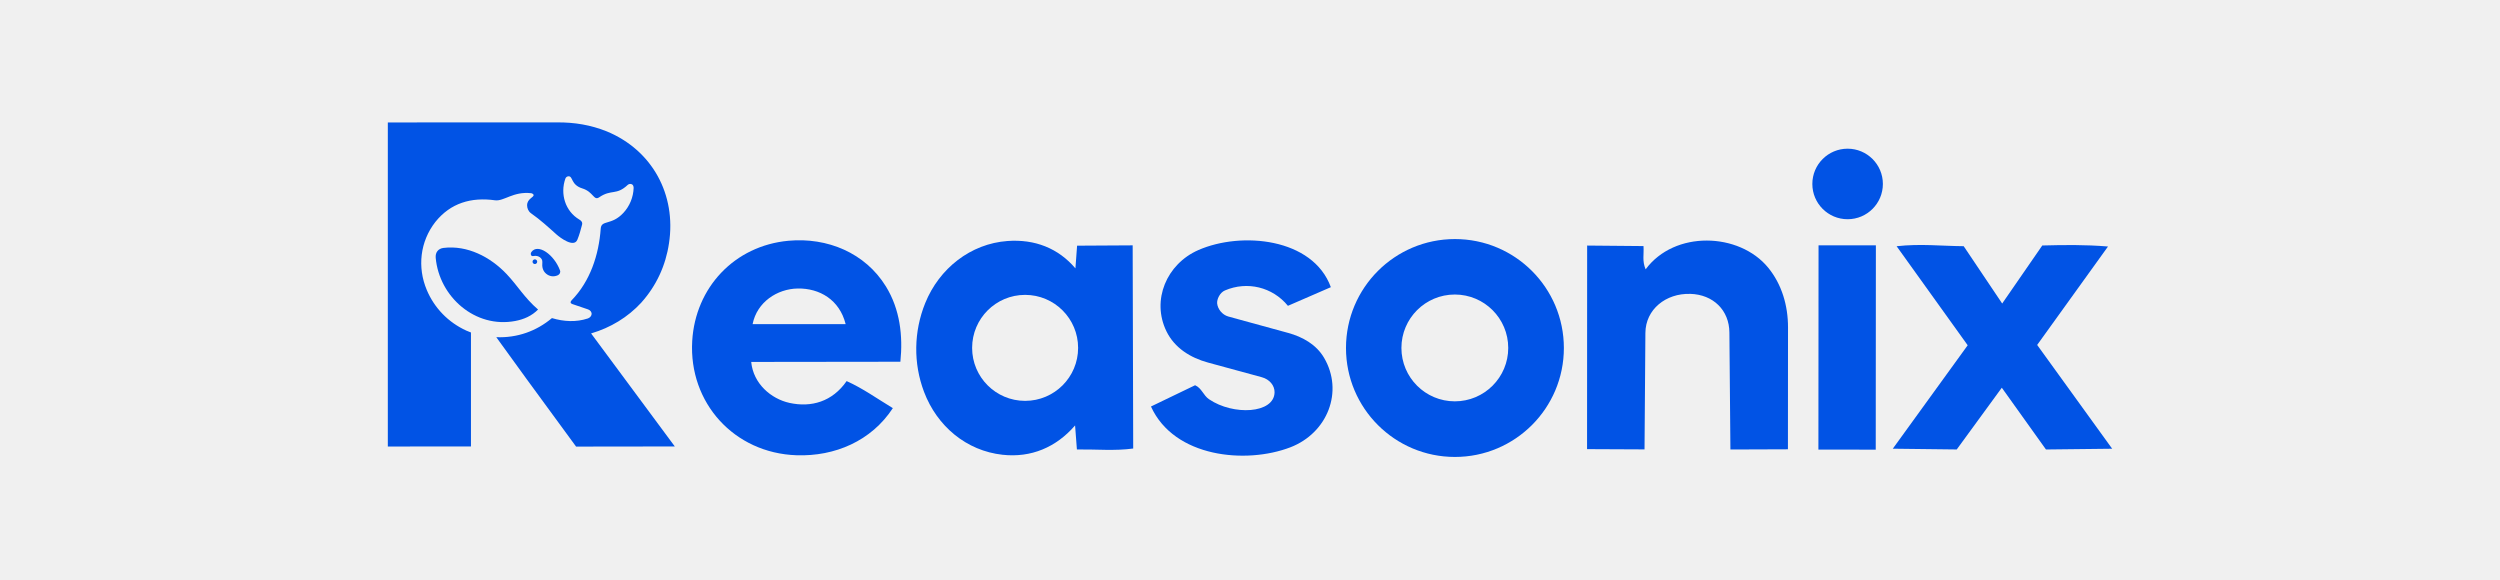
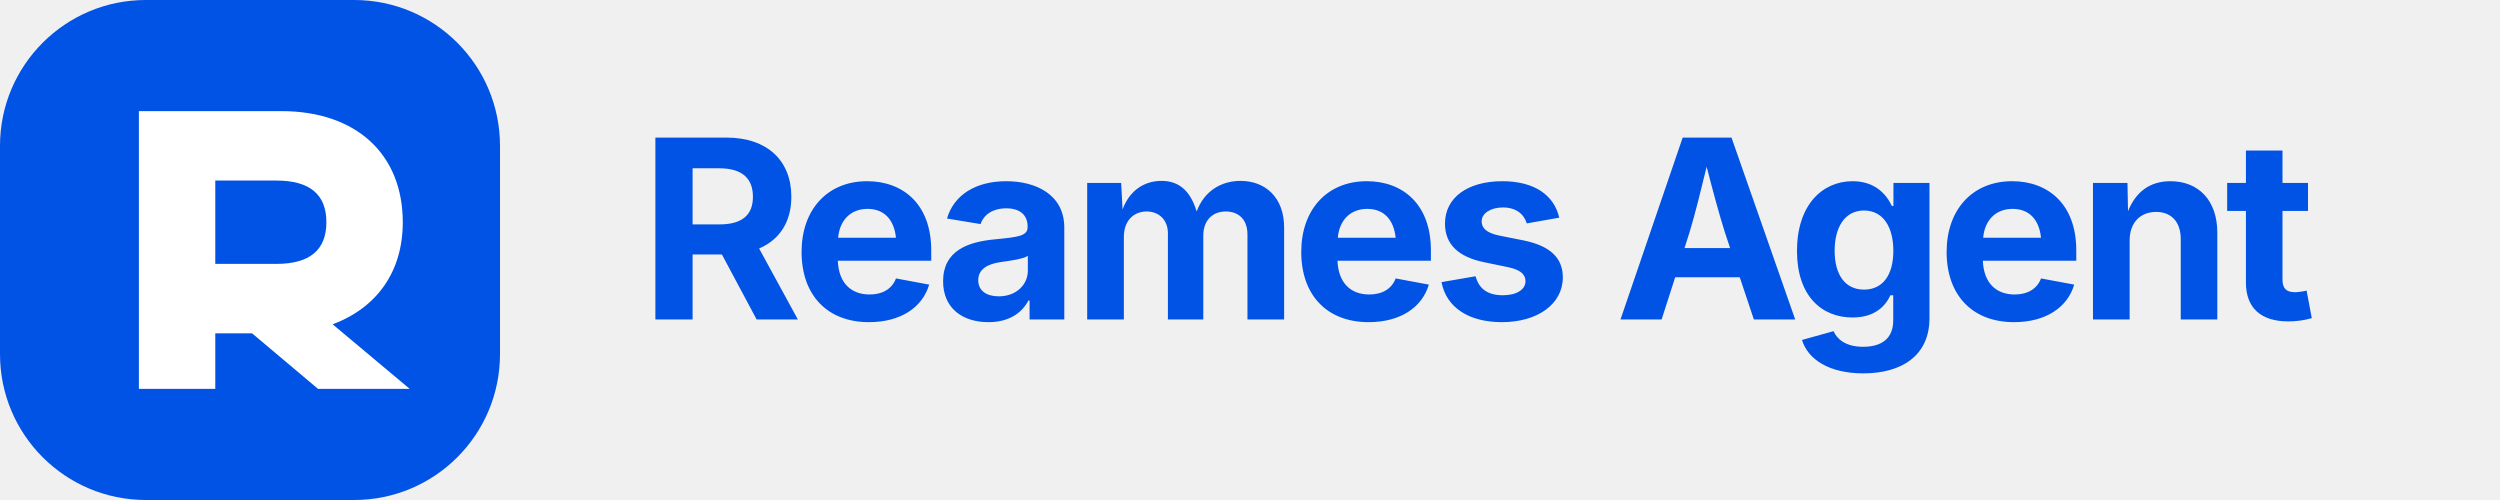
- <svg xmlns="http://www.w3.org/2000/svg" id="_图层_1" data-name="图层 1" viewBox="0 0 1692.66 392.25">
-   <defs>
-     <style>
-       .cls-1 {
-         fill: #0153e5;
-       }
-     </style>
-   </defs>
-   <path class="cls-1" d="M767.26,303.68c-12.37,1.71-24.96.46-38.13.63l-1.23-16.27c-12.87,14.9-29.84,21.97-49.07,19.87-24.58-2.69-44.41-19.38-53.2-42.6-7.32-19.32-6.99-40.86.81-60.12,9.5-23.46,30.72-40.21,55.73-42.02,18.41-1.33,34.33,4.84,45.96,18.54l1.13-15.37,37.63-.22.36,137.56ZM729.95,235.53c0-19.82-16.06-35.88-35.88-35.88s-35.88,16.06-35.88,35.88,16.06,35.88,35.88,35.88,35.88-16.06,35.88-35.88Z" />
-   <path class="cls-1" d="M573.23,258.02c11.08,4.99,20.6,11.87,31.28,18.31-14.54,22.26-39.3,32.78-65.14,31.91-42.29-1.42-73.12-35.5-70.7-77.31,2.1-36.29,28.66-64.56,65.17-67.92,26.31-2.42,52.01,8.19,66.02,30.99,9.52,15.5,11.55,33.39,9.76,50.92l-101,.13c1.4,14.77,13.51,25.01,25.92,27.74,14.72,3.24,29.02-.82,38.69-14.77ZM572.56,219.47c-4.12-16.52-17.68-24.4-32.5-24.13-13.74.25-27.5,9.07-30.5,24.11l63,.02Z" />
-   <path class="cls-1" d="M1058.84,235.62c0,40.74-33.02,73.76-73.76,73.76s-73.76-33.02-73.76-73.76,33.02-73.76,73.76-73.76,73.76,33.02,73.76,73.76ZM1021.17,235.57c0-19.97-16.19-36.16-36.16-36.16s-36.16,16.19-36.16,36.16,16.19,36.16,36.16,36.16,36.16-16.19,36.16-36.16Z" />
-   <path class="cls-1" d="M1144.36,198.98c-16.4-.48-30.2,10.42-30.32,26.41l-.59,78.88-38.91-.18.06-137.83,38.15.35c.41,5.66-1.03,9.97,1.45,15.75,19.54-26.51,63.34-25.07,82.95-1.16,9.2,11.23,13.46,25.62,13.45,40.38l-.06,82.62-38.94.14-.69-79.28c-.13-14.92-10.82-25.64-26.54-26.1Z" />
-   <path class="cls-1" d="M1430.09,303.82l-44.84.51-29.9-41.82-30.52,41.81-43.29-.52,50.71-70.03-48.12-67.06c16.29-1.81,30.31-.14,45.42-.02l26.06,38.81,27.14-39.29c14.85-.38,28.79-.61,44.5.69l-47.96,66.65,50.79,70.28Z" />
-   <path class="cls-1" d="M873.65,302.86c-30.01,11.52-78.69,6.96-94.37-27.63l29.88-14.4c4.49,1.96,5.5,6.8,9.44,9.49,16.43,11.17,43.99,9.75,44.36-4.61.12-4.72-3.46-8.89-8.58-10.29l-36.51-9.95c-11.77-3.21-22.59-9.81-28.13-21.2-10.25-21.06.12-45.53,21.63-54.96,29.01-12.72,77.53-8.27,89.7,25.13l-29.06,12.62c-10.47-12.8-27.66-16.84-42.64-10.42-3.51,1.5-5.54,6.03-5.28,8.81.35,3.7,3.39,7.71,7.59,8.86l40.46,11.09c9.77,2.68,19.02,7.82,24.29,16.77,13.52,22.96,2.31,51.05-22.78,60.69Z" />
-   <rect class="cls-1" x="1181.54" y="215.87" width="138.32" height="38.82" transform="translate(1014.48 1485.8) rotate(-89.96)" />
-   <circle class="cls-1" cx="1250.95" cy="124.55" r="23.88" />
-   <g>
-     <path class="cls-1" d="M369.75,185.3c2.09,1.76,4.98,2.41,7.95,1.06,1.18-.54,1.96-1.91,1.47-3.25-3.92-10.71-14.97-18.54-19.38-12.48-.54.74-.52,1.7-.11,2.29.32.47.97.57,1.82.4,2.68-.56,6.02,1.31,5.7,4.3-.33,3.12.3,5.79,2.56,7.69Z" />
-     <path class="cls-1" d="M434.28,204.78c10.12-11.32,16.46-25.01,18.67-40.07,5.04-32.93-11.31-63.01-42.11-75.75-10.83-4.35-21.95-6.2-33.76-6.09l-114.5.03v219.42s56.29-.04,56.29-.04v-77.17c-1.86-.69-3.15-1.27-3.15-1.27-12.24-5.59-21.6-15.29-26.74-27.44-6.56-15.51-4.54-32.9,5.78-46.12,10.28-12.84,24.31-16.92,40.41-14.67,5.95.83,12.3-6.15,24.4-4.81.81.09,1.63.7,1.71,1.18.28,1.65-4.4,2.54-4.4,7.05,0,1.9.85,4.1,2.65,5.36,6.17,4.33,11.51,9.19,17.1,14.22,2.72,2.44,11.93,9.31,14.27,3.72,1.37-3.26,2.27-6.68,3.18-10.15.45-1.72-.5-2.74-1.89-3.56-9.5-5.63-13.08-17.35-9.37-27.74.36-1,1.29-1.49,2.08-1.52,3.19-.14,1.49,5.78,9.38,8.21,7.49,2.31,7.71,8.53,11.35,6.05,8.48-5.78,11.54-1.05,19.41-8.46.81-.76,2.2-.82,3.04-.23.52.36.97,1.29.93,2.38-.23,6.26-2.67,12.24-6.95,16.84-8.09,8.69-14.89,4.53-15.33,10.62-1.29,17.86-7.13,35.69-19.81,48.66-.41.42-.65,1.01-.58,1.41.07.42.57.83,1.12,1.01l10.68,3.63c1.51.51,2.6,1.87,2.41,3.31-.17,1.26-1.17,2.37-2.61,2.85-7.84,2.59-16.26,2.14-24.24-.27-10.56,8.89-23.54,13.48-37.68,12.93l20.53,28.34,33.49,45.73,66.85-.09-56.68-76.53c13.19-3.89,24.78-10.87,34.07-20.94Z" />
-     <circle class="cls-1" cx="362.14" cy="177.19" r="1.58" />
-     <path class="cls-1" d="M300.31,167.85c-3.53.43-5.65,2.96-5.31,6.74,2.39,26.35,26.7,47.92,53.94,42.72,5.8-1.11,11.08-3.41,15.36-7.74-9.27-7.98-13.79-16.12-21.41-24.13-10.91-11.47-26.43-19.54-42.58-17.59Z" />
+ <svg xmlns="http://www.w3.org/2000/svg" viewBox="0 0 360 72" role="img" aria-labelledby="reames-wordmark-title" data-brand="reames-agent">
+   <g fill="none" fill-rule="evenodd">
+     <rect width="72" height="72" rx="21" fill="#0153e5" />
+     <path fill="#fff" d="M20 16h20.5C51.3 16 58 22.2 58 32c0 7.1-3.7 12.3-10.1 14.7L59 56H45.8l-9.5-8H31v8H20V16Zm11 10v12h8.8c4.8 0 7.2-2 7.2-6s-2.4-6-7.2-6H31Z" />
+     <text x="92" y="46" fill="#0153e5" font-family="-apple-system, BlinkMacSystemFont, 'Segoe UI', sans-serif" font-size="36" font-weight="700" letter-spacing="-1.2">Reames Agent</text>
  </g>
</svg>
